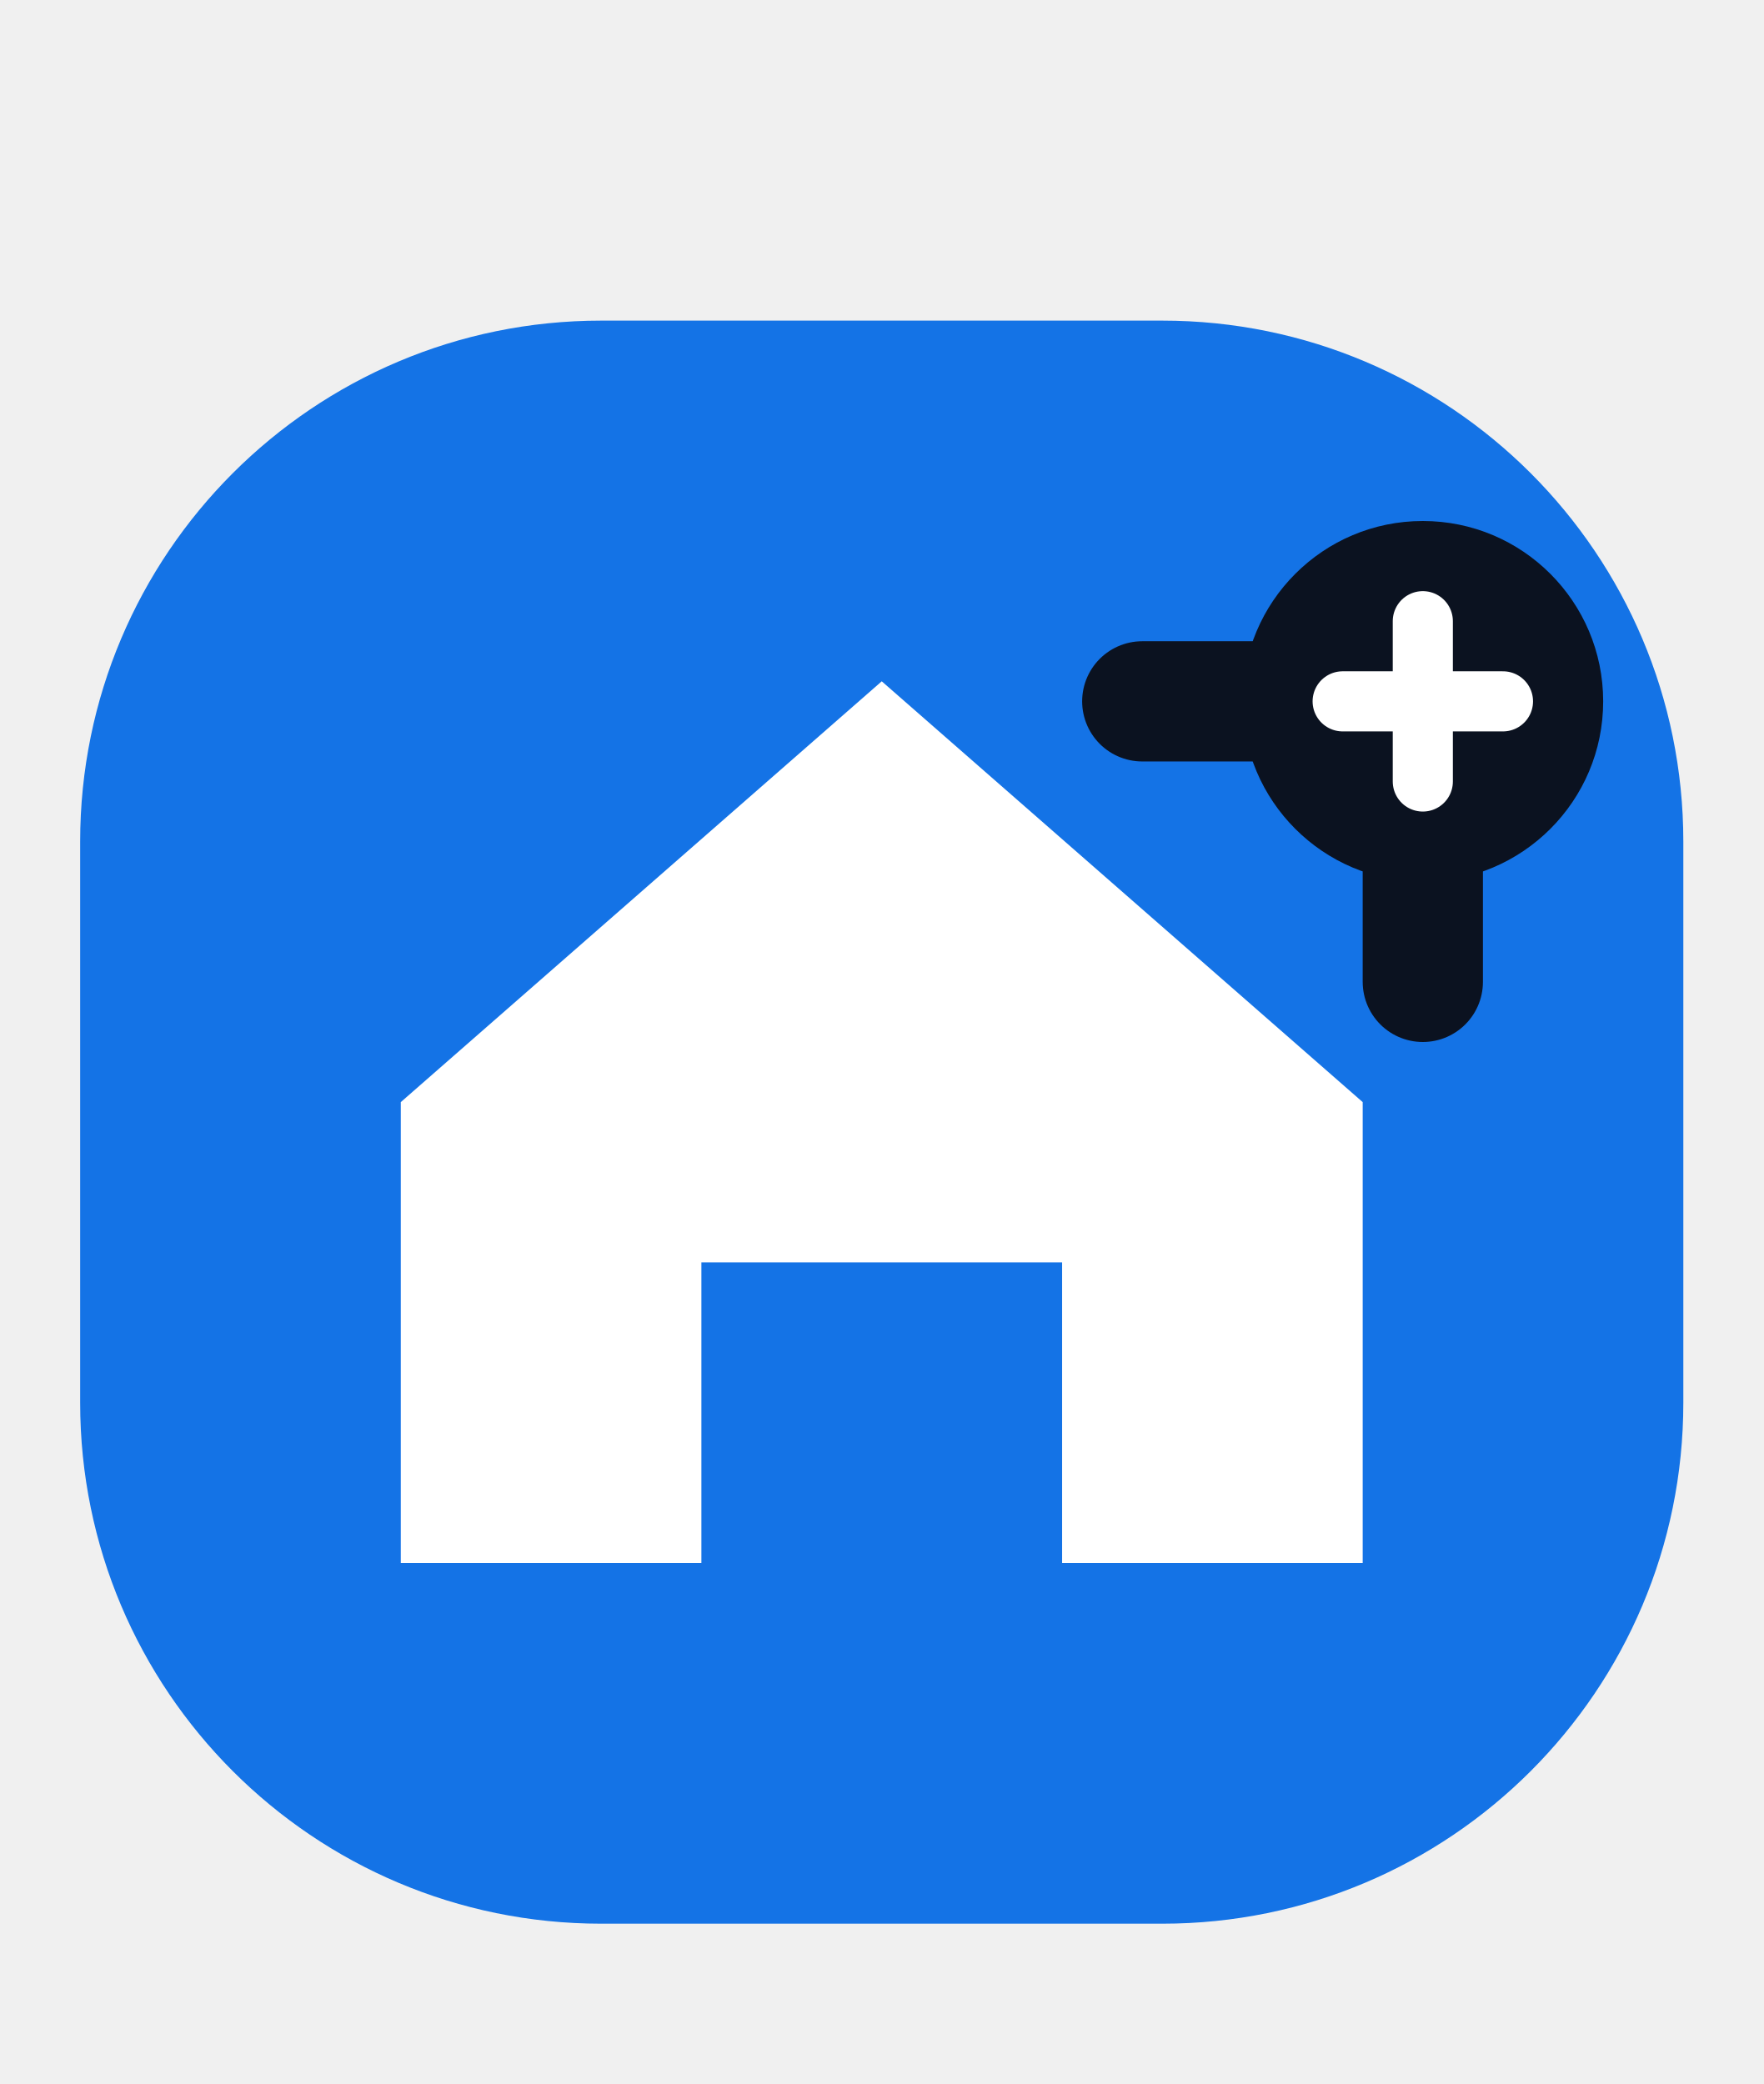
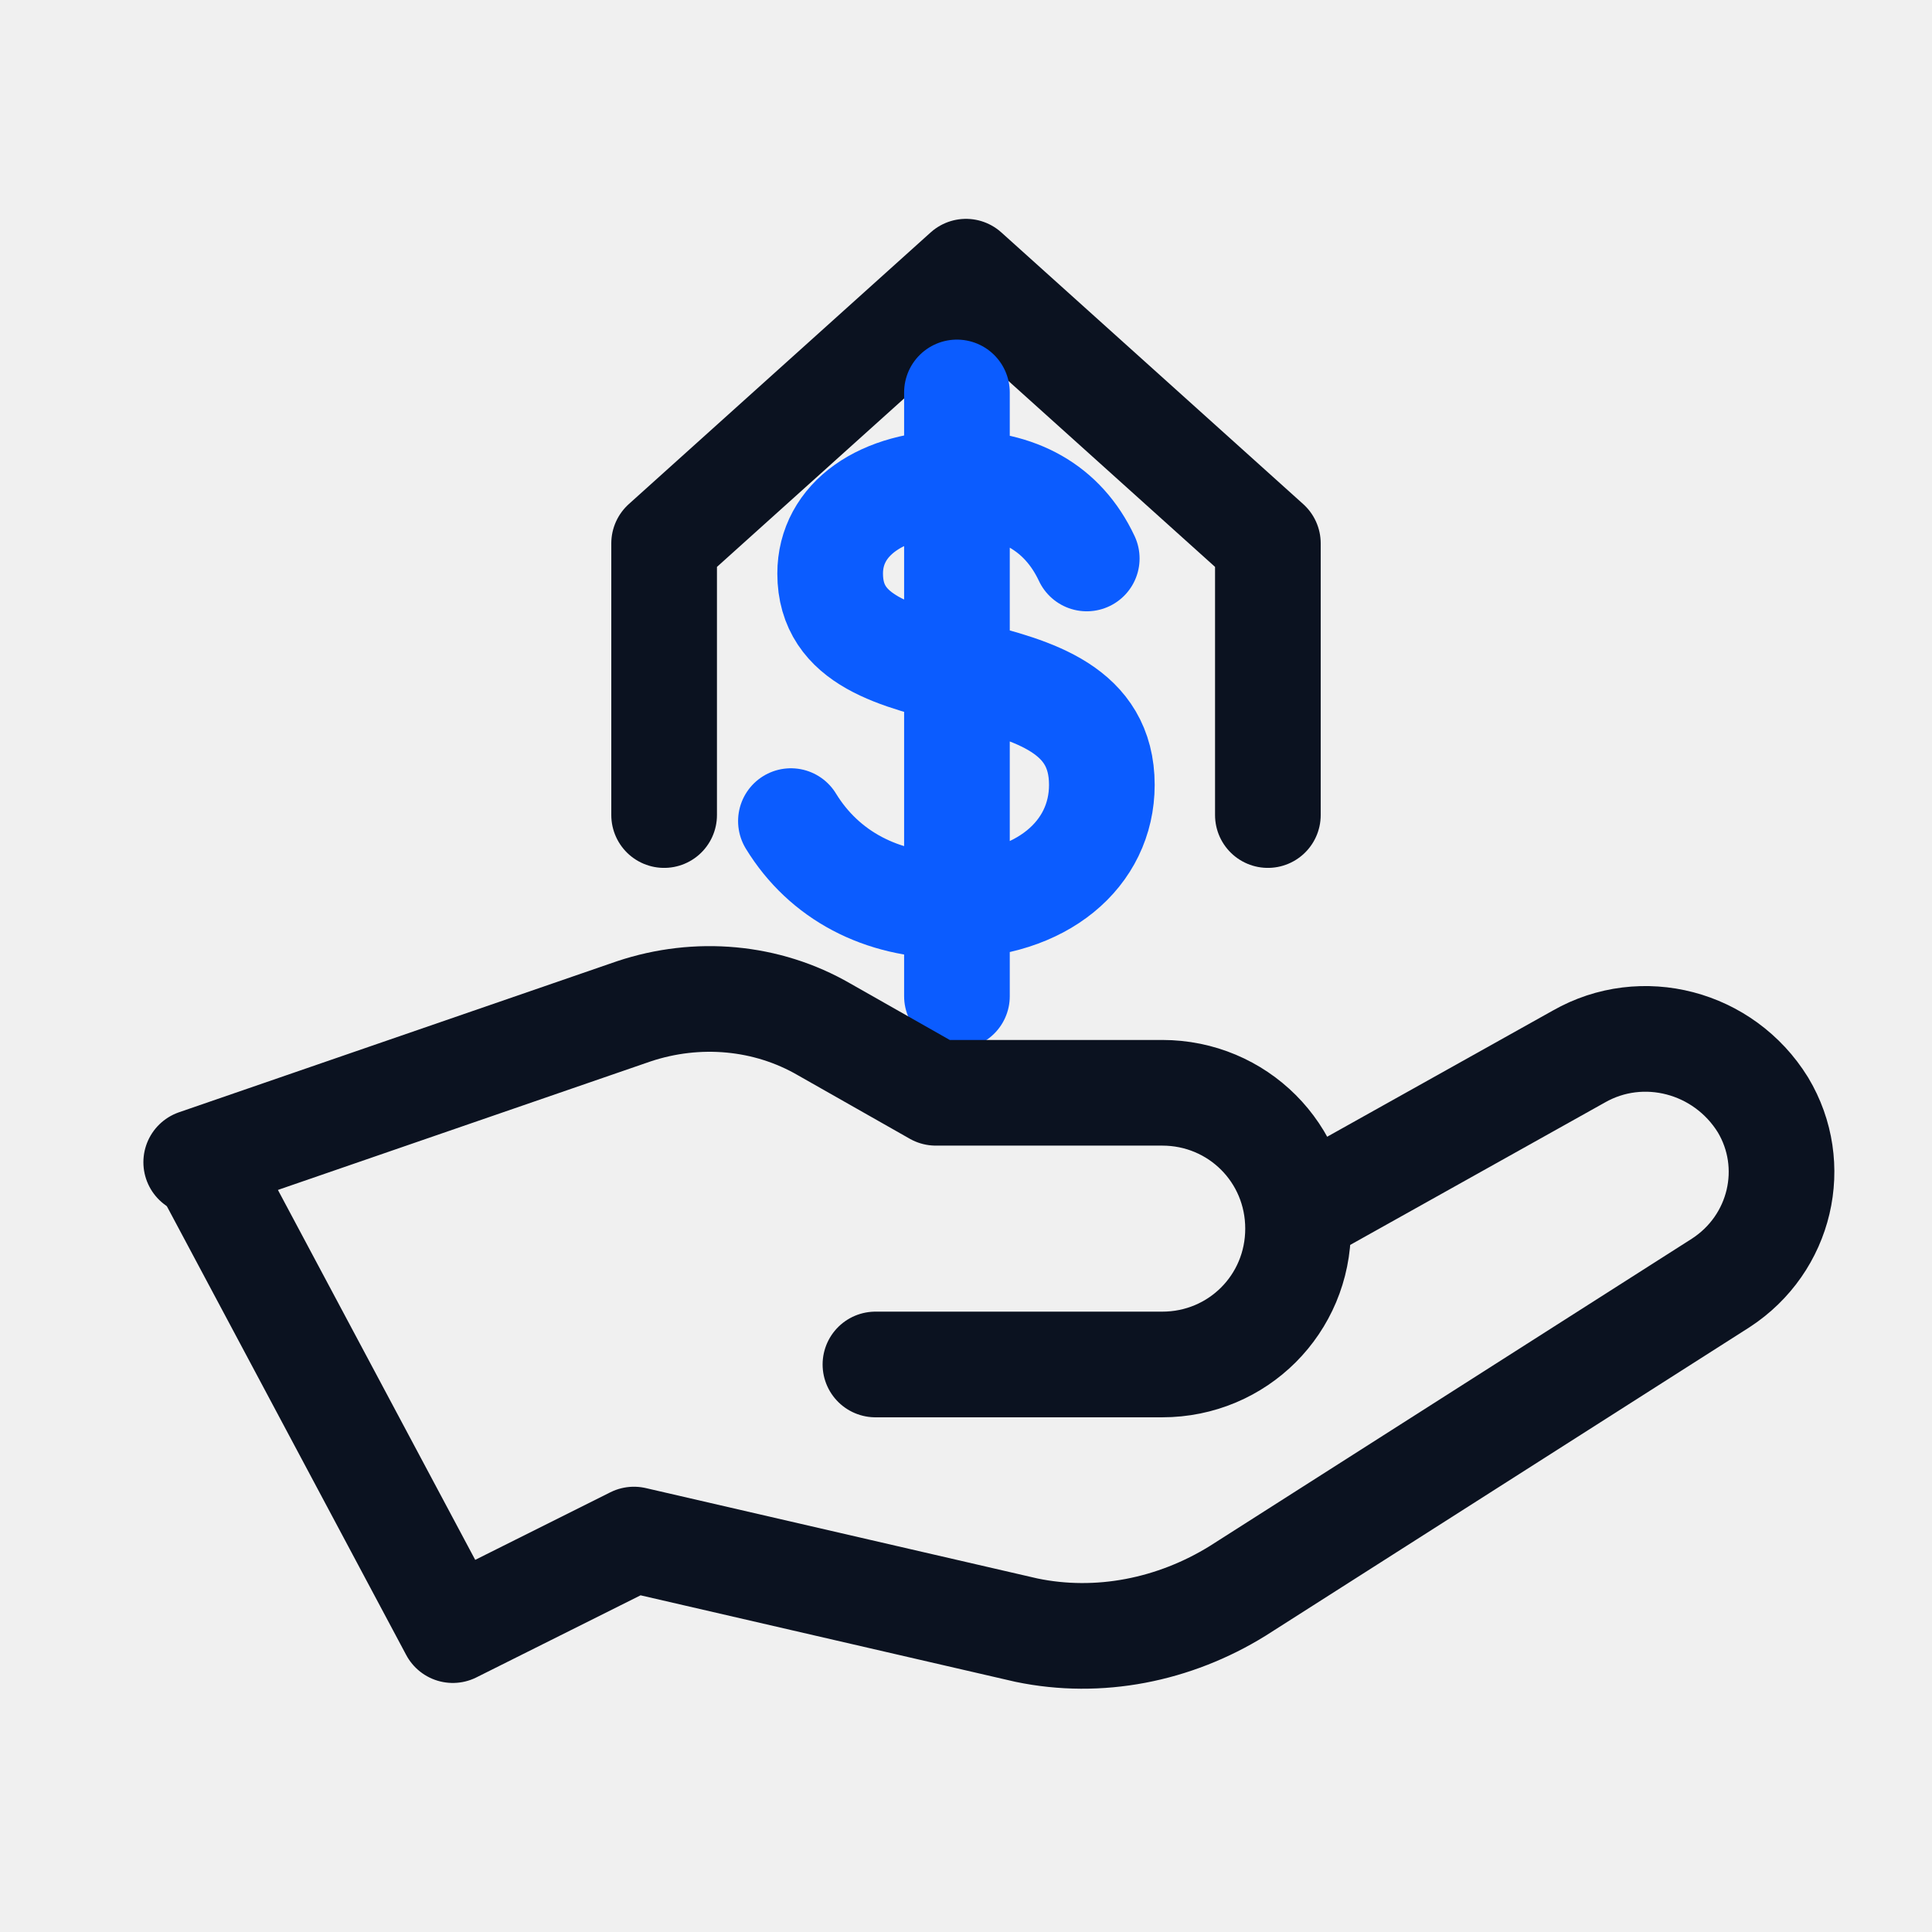
- <svg xmlns="http://www.w3.org/2000/svg" width="44" height="52" viewBox="0 0 44 52" fill="none">
-   <rect x="2" y="8" width="40" height="40" rx="13" fill="#1473E6" />
-   <path d="M10 27.5L22 17L34 27.5V39H26.5V31.5H17.5V39H10V27.5Z" fill="white" />
-   <path d="M28.5 17.5H35.5V24.5" stroke="#0B1220" stroke-width="3" stroke-linecap="round" stroke-linejoin="round" />
-   <circle cx="35.5" cy="17.5" r="4.5" fill="#0B1220" />
-   <path d="M33.5 17.5H37.5M35.5 15.5V19.5" stroke="white" stroke-width="1.5" stroke-linecap="round" />
+ <svg xmlns="http://www.w3.org/2000/svg" width="64" height="64" viewBox="0 0 64 64" fill="none">
+   <path d="M22 27V18L32 9L42 18V27" stroke="#0B1220" stroke-width="3.5" stroke-linecap="round" stroke-linejoin="round" />
+   <path d="M36 18.5C35.2 16.8 33.7 16 31.7 16C29.2 16 27.5 17.2 27.5 19C27.5 23.5 36.5 21 36.5 26C36.5 28.3 34.5 30 31.5 30C29.2 30 27.3 29 26.2 27.2M31.7 13V33" stroke="#0B5CFF" stroke-width="3.5" stroke-linecap="round" />
+   <path d="M6.5 38.5L21 33.5C23.1 32.8 25.4 33 27.3 34.1L31 36.2H38.5C41 36.2 43 38.2 43 40.7C43 43.2 41 45.2 38.5 45.2H29" stroke="#0B1220" stroke-width="3.5" stroke-linecap="round" stroke-linejoin="round" />
+   <path d="M7 39L15 54L21 51L34 54C36.4 54.5 38.9 54 41 52.7L57 42.5C59 41.2 59.6 38.6 58.4 36.6C57.1 34.5 54.4 33.8 52.3 35L43 40.2" stroke="#0B1220" stroke-width="3.5" stroke-linecap="round" stroke-linejoin="round" />
</svg>
